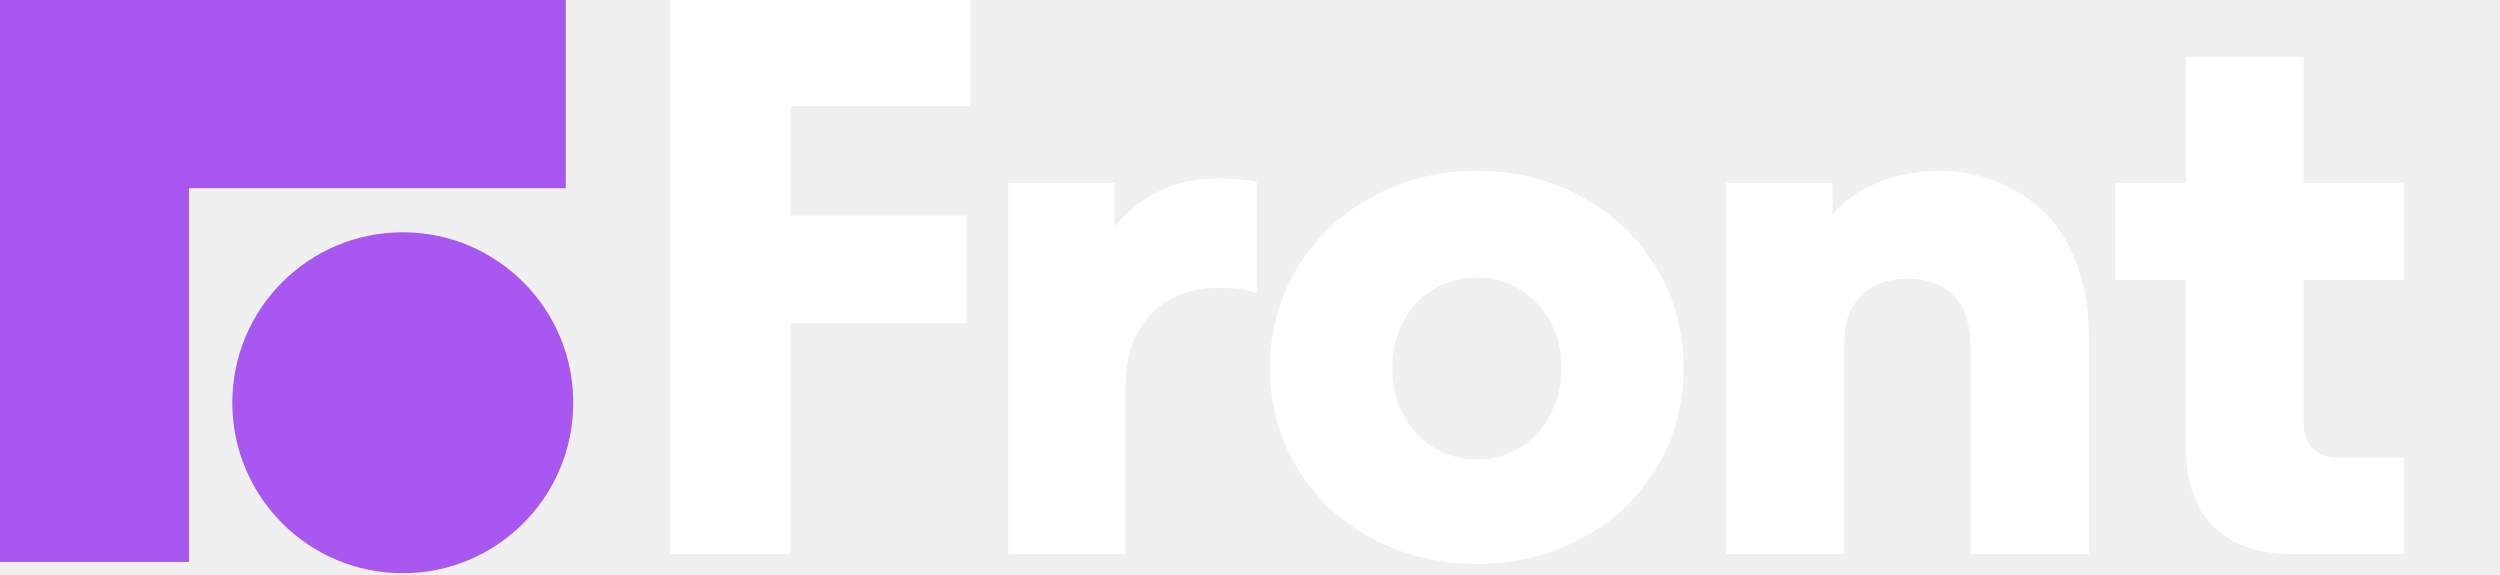
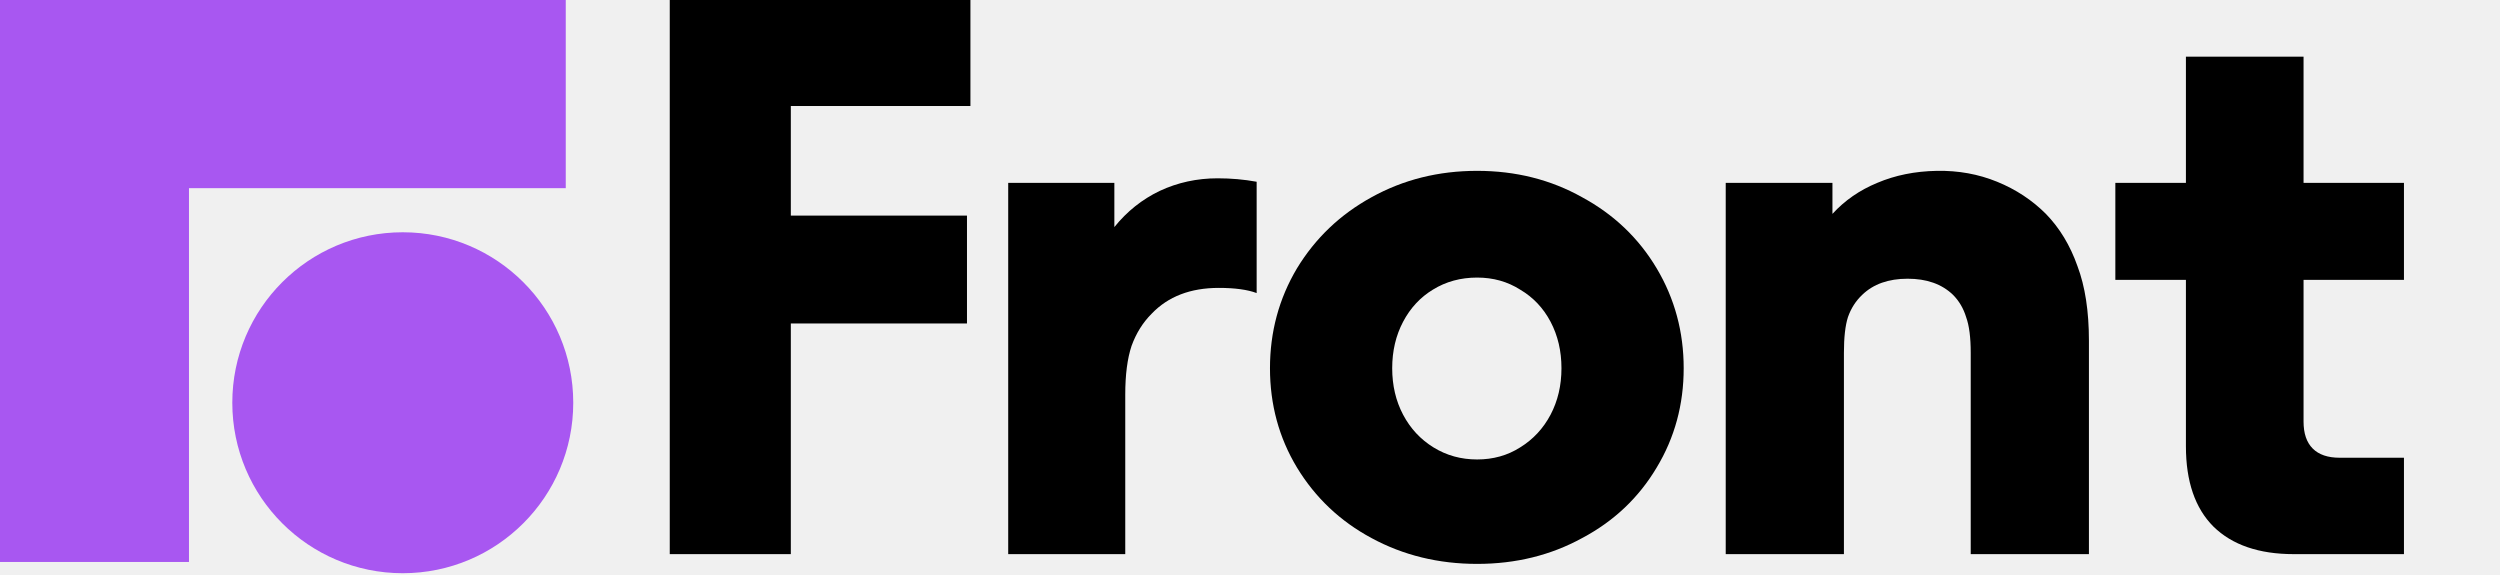
<svg xmlns="http://www.w3.org/2000/svg" width="283" height="65" viewBox="0 0 283 65" fill="none">
-   <g clip-path="url(#clip0_1134_135)">
+   <g clip-path="url(#clip0_1169_188)">
    <path d="M0 63.615H21.392V21.301H64.043V-0.003H0V63.615Z" fill="#A857F1" />
    <path d="M45.594 64.888C56.252 64.888 64.892 56.248 64.892 45.59C64.892 34.932 56.252 26.293 45.594 26.293C34.937 26.293 26.297 34.932 26.297 45.59C26.297 56.248 34.937 64.888 45.594 64.888Z" fill="#A857F1" />
-     <path d="M259.657 62.728C255.717 62.728 252.686 61.689 250.564 59.611C248.485 57.532 247.446 54.501 247.446 50.517V31.681H239.457V20.704H247.446V6.415H260.762V20.704H272.128V31.681H260.762V47.724C260.762 49.067 261.108 50.084 261.801 50.777C262.494 51.47 263.511 51.816 264.854 51.816H272.128V62.728H259.657Z" fill="white" />
-     <path d="M195.352 20.703H207.433V24.211C208.818 22.695 210.507 21.526 212.499 20.703C214.534 19.837 216.786 19.383 219.254 19.34C221.679 19.296 223.952 19.708 226.074 20.574C228.196 21.44 230.036 22.652 231.595 24.211C233.154 25.813 234.345 27.783 235.168 30.122C236.034 32.417 236.467 35.231 236.467 38.566V62.728H223.086V39.929C223.086 38.197 222.913 36.855 222.567 35.903C222.264 34.907 221.766 34.062 221.073 33.369C219.817 32.157 218.107 31.551 215.942 31.551C213.776 31.551 212.066 32.157 210.81 33.369C210.074 34.062 209.533 34.907 209.186 35.903C208.883 36.855 208.732 38.197 208.732 39.929V62.728H195.352V20.703Z" fill="white" />
-     <path d="M167.21 63.833C162.836 63.833 158.852 62.858 155.258 60.91C151.708 59.004 148.893 56.341 146.814 52.92C144.779 49.543 143.762 45.797 143.762 41.684C143.762 37.57 144.779 33.803 146.814 30.382C148.893 26.961 151.708 24.276 155.258 22.328C158.852 20.336 162.836 19.34 167.21 19.34C171.583 19.34 175.545 20.336 179.096 22.328C182.69 24.276 185.505 26.961 187.54 30.382C189.575 33.803 190.593 37.57 190.593 41.684C190.593 45.797 189.575 49.543 187.54 52.92C185.505 56.341 182.69 59.004 179.096 60.91C175.545 62.858 171.583 63.833 167.21 63.833ZM167.21 52.011C169.028 52.011 170.652 51.556 172.081 50.647C173.553 49.738 174.701 48.504 175.524 46.945C176.346 45.386 176.758 43.632 176.758 41.684C176.758 39.735 176.346 37.981 175.524 36.422C174.701 34.864 173.553 33.651 172.081 32.785C170.652 31.876 169.028 31.421 167.21 31.421C165.348 31.421 163.681 31.876 162.208 32.785C160.779 33.651 159.653 34.864 158.831 36.422C158.008 37.981 157.597 39.735 157.597 41.684C157.597 43.632 158.008 45.386 158.831 46.945C159.653 48.504 160.801 49.738 162.273 50.647C163.746 51.556 165.391 52.011 167.21 52.011Z" fill="white" />
-     <path d="M114.129 20.704H126.145V25.705C127.574 23.93 129.285 22.566 131.276 21.613C133.312 20.66 135.498 20.184 137.837 20.184C139.352 20.184 140.824 20.314 142.253 20.574V33.175C141.214 32.785 139.785 32.59 137.967 32.59C134.762 32.59 132.229 33.564 130.367 35.513C129.371 36.509 128.613 37.721 128.094 39.15C127.617 40.579 127.379 42.42 127.379 44.671V62.728H114.129V20.704Z" fill="white" />
-     <path d="M75.816 -0.666H109.852V12H89.521V24.406H109.462V36.617H89.521V62.728H75.816V-0.666Z" fill="white" />
+     <path d="M259.657 62.728C255.717 62.728 252.686 61.689 250.564 59.611C248.485 57.532 247.446 54.501 247.446 50.517V31.681H239.457V20.704H247.446V6.415H260.762V20.704H272.128V31.681H260.762V47.724C260.762 49.067 261.108 50.084 261.801 50.777C262.494 51.47 263.511 51.816 264.854 51.816H272.128V62.728H259.657Z" fill="black" />
+     <path d="M195.352 20.703H207.433V24.211C208.818 22.695 210.507 21.526 212.499 20.703C214.534 19.837 216.786 19.383 219.254 19.34C221.679 19.296 223.952 19.708 226.074 20.574C228.196 21.44 230.036 22.652 231.595 24.211C233.154 25.813 234.345 27.783 235.168 30.122C236.034 32.417 236.467 35.231 236.467 38.566V62.728H223.086V39.929C223.086 38.197 222.913 36.855 222.567 35.903C222.264 34.907 221.766 34.062 221.073 33.369C219.817 32.157 218.107 31.551 215.942 31.551C213.776 31.551 212.066 32.157 210.81 33.369C210.074 34.062 209.533 34.907 209.186 35.903C208.883 36.855 208.732 38.197 208.732 39.929V62.728H195.352V20.703Z" fill="black" />
+     <path d="M167.21 63.833C162.836 63.833 158.852 62.858 155.258 60.91C151.708 59.004 148.893 56.341 146.814 52.92C144.779 49.543 143.762 45.797 143.762 41.684C143.762 37.57 144.779 33.803 146.814 30.382C148.893 26.961 151.708 24.276 155.258 22.328C158.852 20.336 162.836 19.34 167.21 19.34C171.583 19.34 175.545 20.336 179.096 22.328C182.69 24.276 185.505 26.961 187.54 30.382C189.575 33.803 190.593 37.57 190.593 41.684C190.593 45.797 189.575 49.543 187.54 52.92C185.505 56.341 182.69 59.004 179.096 60.91C175.545 62.858 171.583 63.833 167.21 63.833ZM167.21 52.011C169.028 52.011 170.652 51.556 172.081 50.647C173.553 49.738 174.701 48.504 175.524 46.945C176.346 45.386 176.758 43.632 176.758 41.684C176.758 39.735 176.346 37.981 175.524 36.422C174.701 34.864 173.553 33.651 172.081 32.785C170.652 31.876 169.028 31.421 167.21 31.421C165.348 31.421 163.681 31.876 162.208 32.785C160.779 33.651 159.653 34.864 158.831 36.422C158.008 37.981 157.597 39.735 157.597 41.684C157.597 43.632 158.008 45.386 158.831 46.945C159.653 48.504 160.801 49.738 162.273 50.647C163.746 51.556 165.391 52.011 167.21 52.011Z" fill="black" />
+     <path d="M114.129 20.704H126.145V25.705C127.574 23.93 129.285 22.566 131.276 21.613C133.312 20.66 135.498 20.184 137.837 20.184C139.352 20.184 140.824 20.314 142.253 20.574V33.175C141.214 32.785 139.785 32.59 137.967 32.59C134.762 32.59 132.229 33.564 130.367 35.513C129.371 36.509 128.613 37.721 128.094 39.15C127.617 40.579 127.379 42.42 127.379 44.671V62.728H114.129V20.704Z" fill="black" />
+     <path d="M75.816 -0.666H109.852V12H89.521V24.406H109.462V36.617H89.521V62.728H75.816V-0.666Z" fill="black" />
  </g>
  <defs>
-     <clipPath id="clip0_1134_135">
+     <clipPath id="clip0_1169_188">
      <rect width="283" height="65" fill="white" />
    </clipPath>
  </defs>
</svg>
